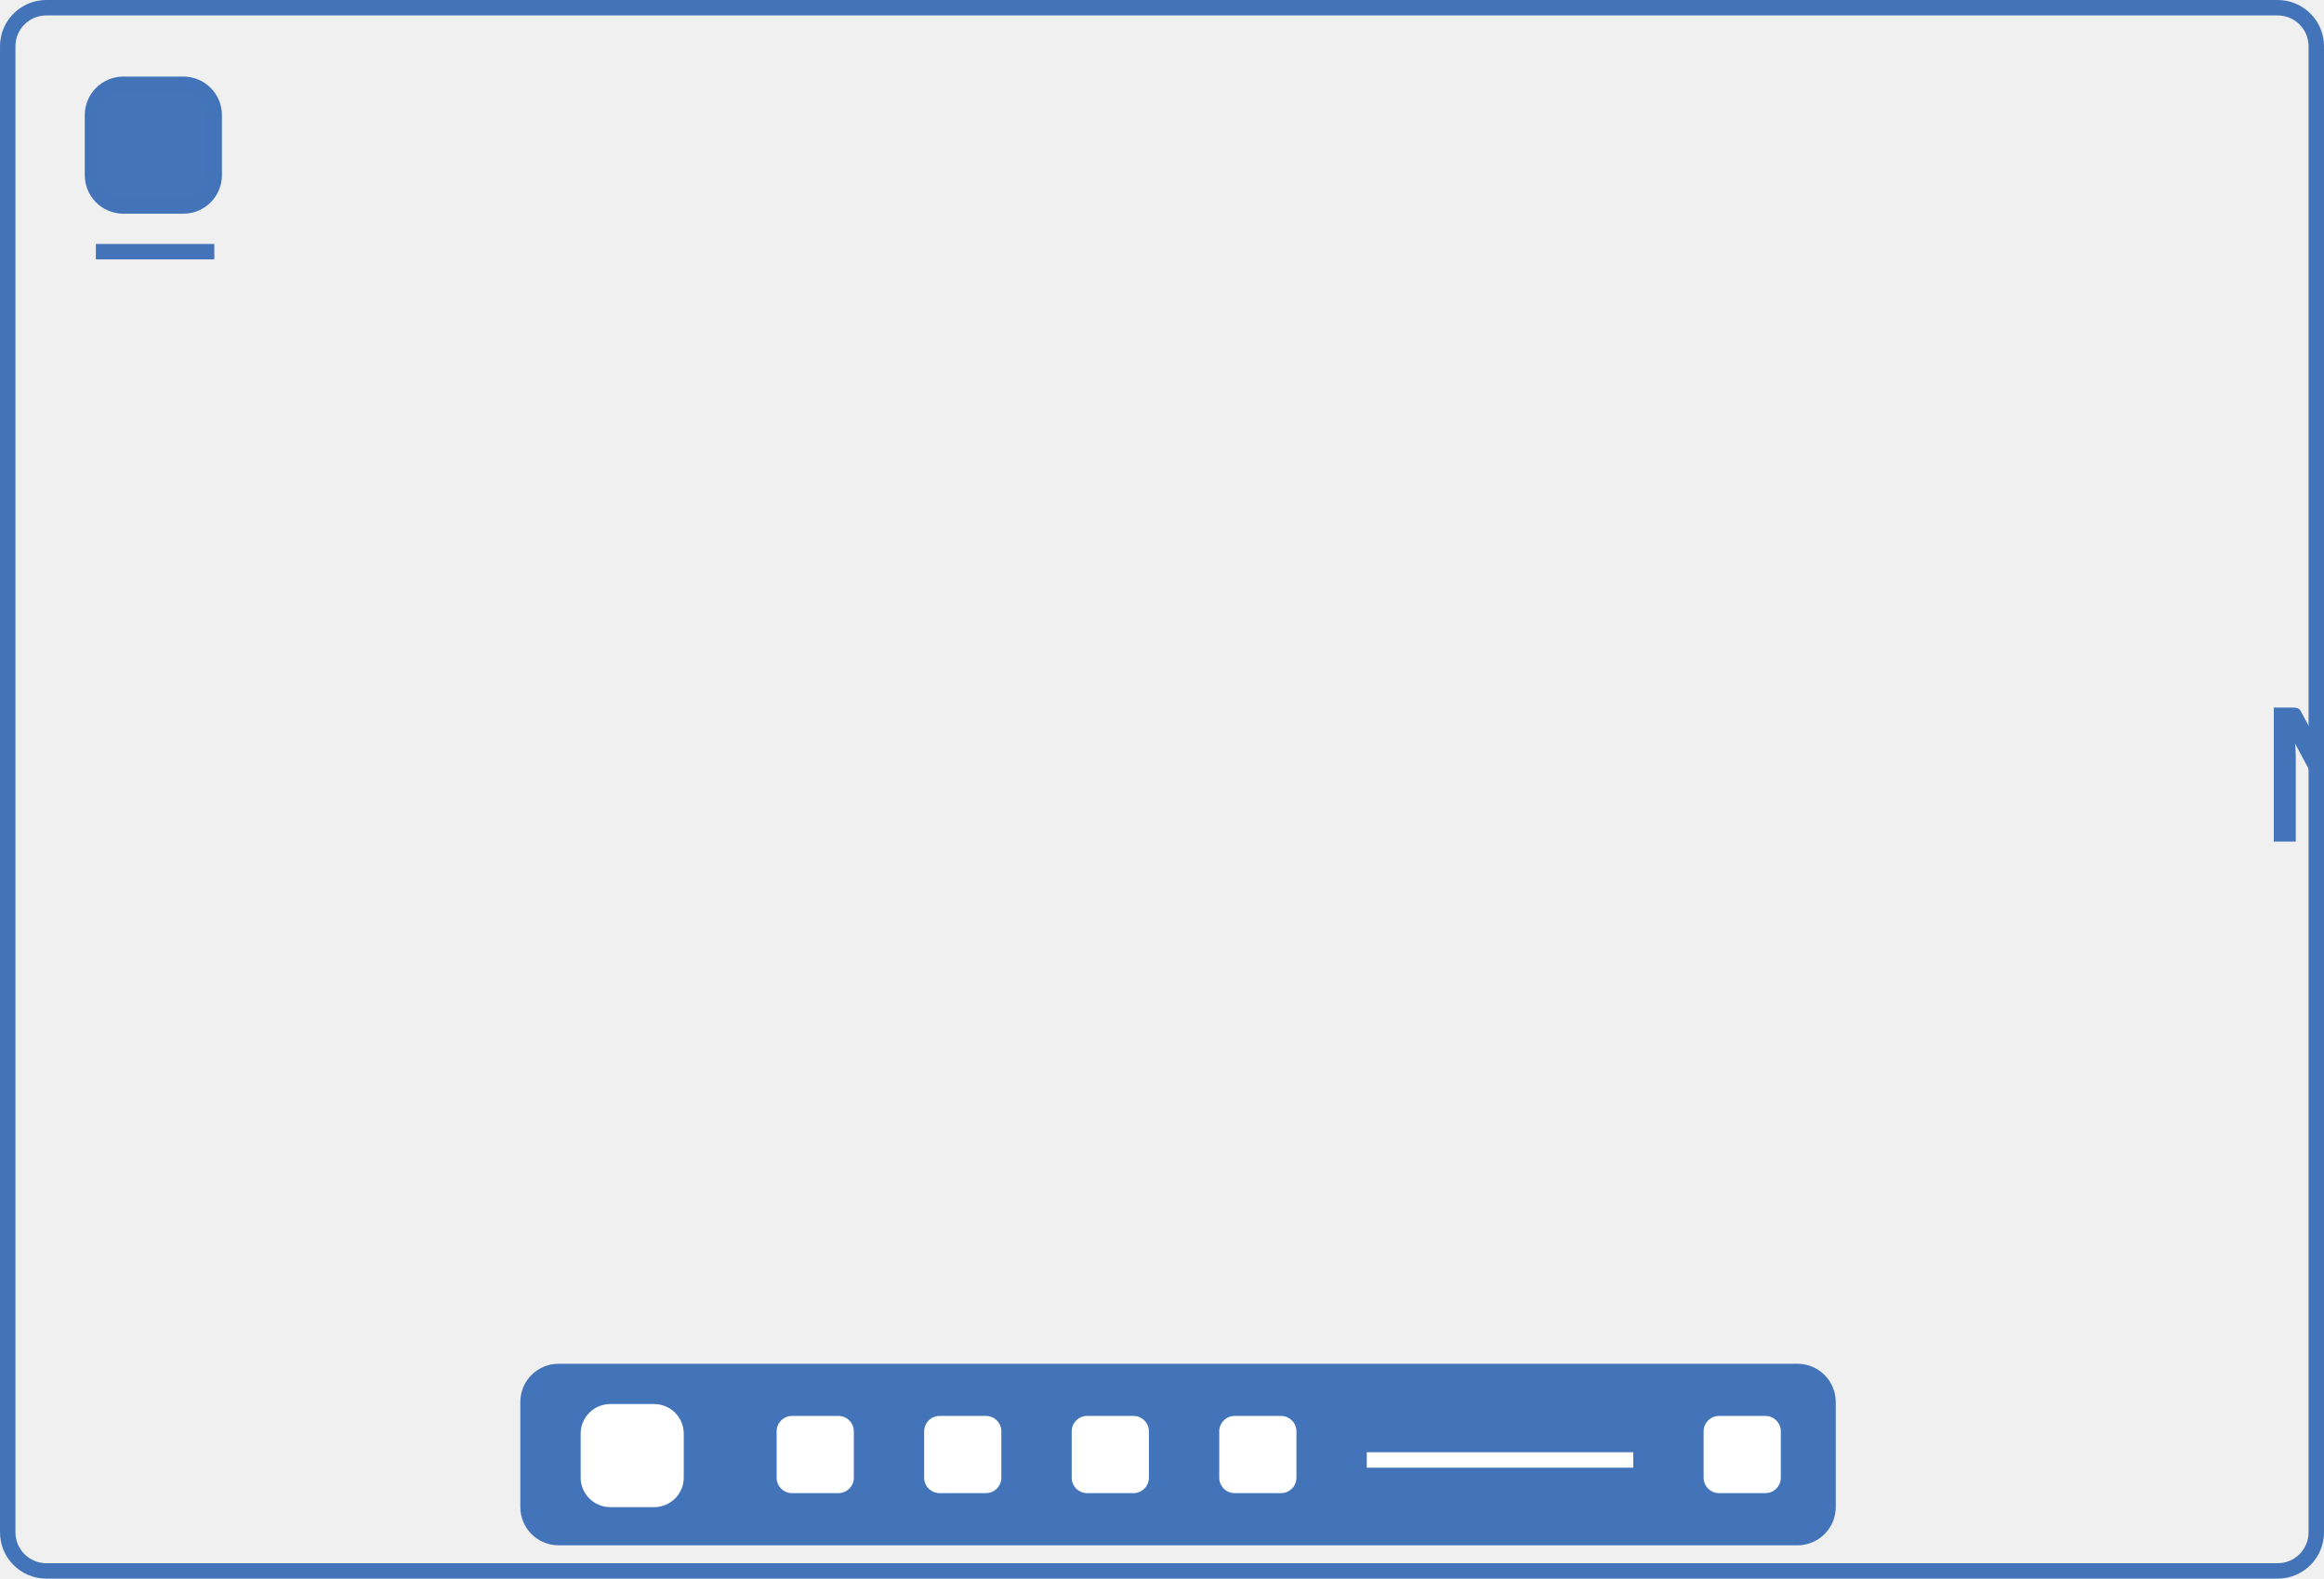
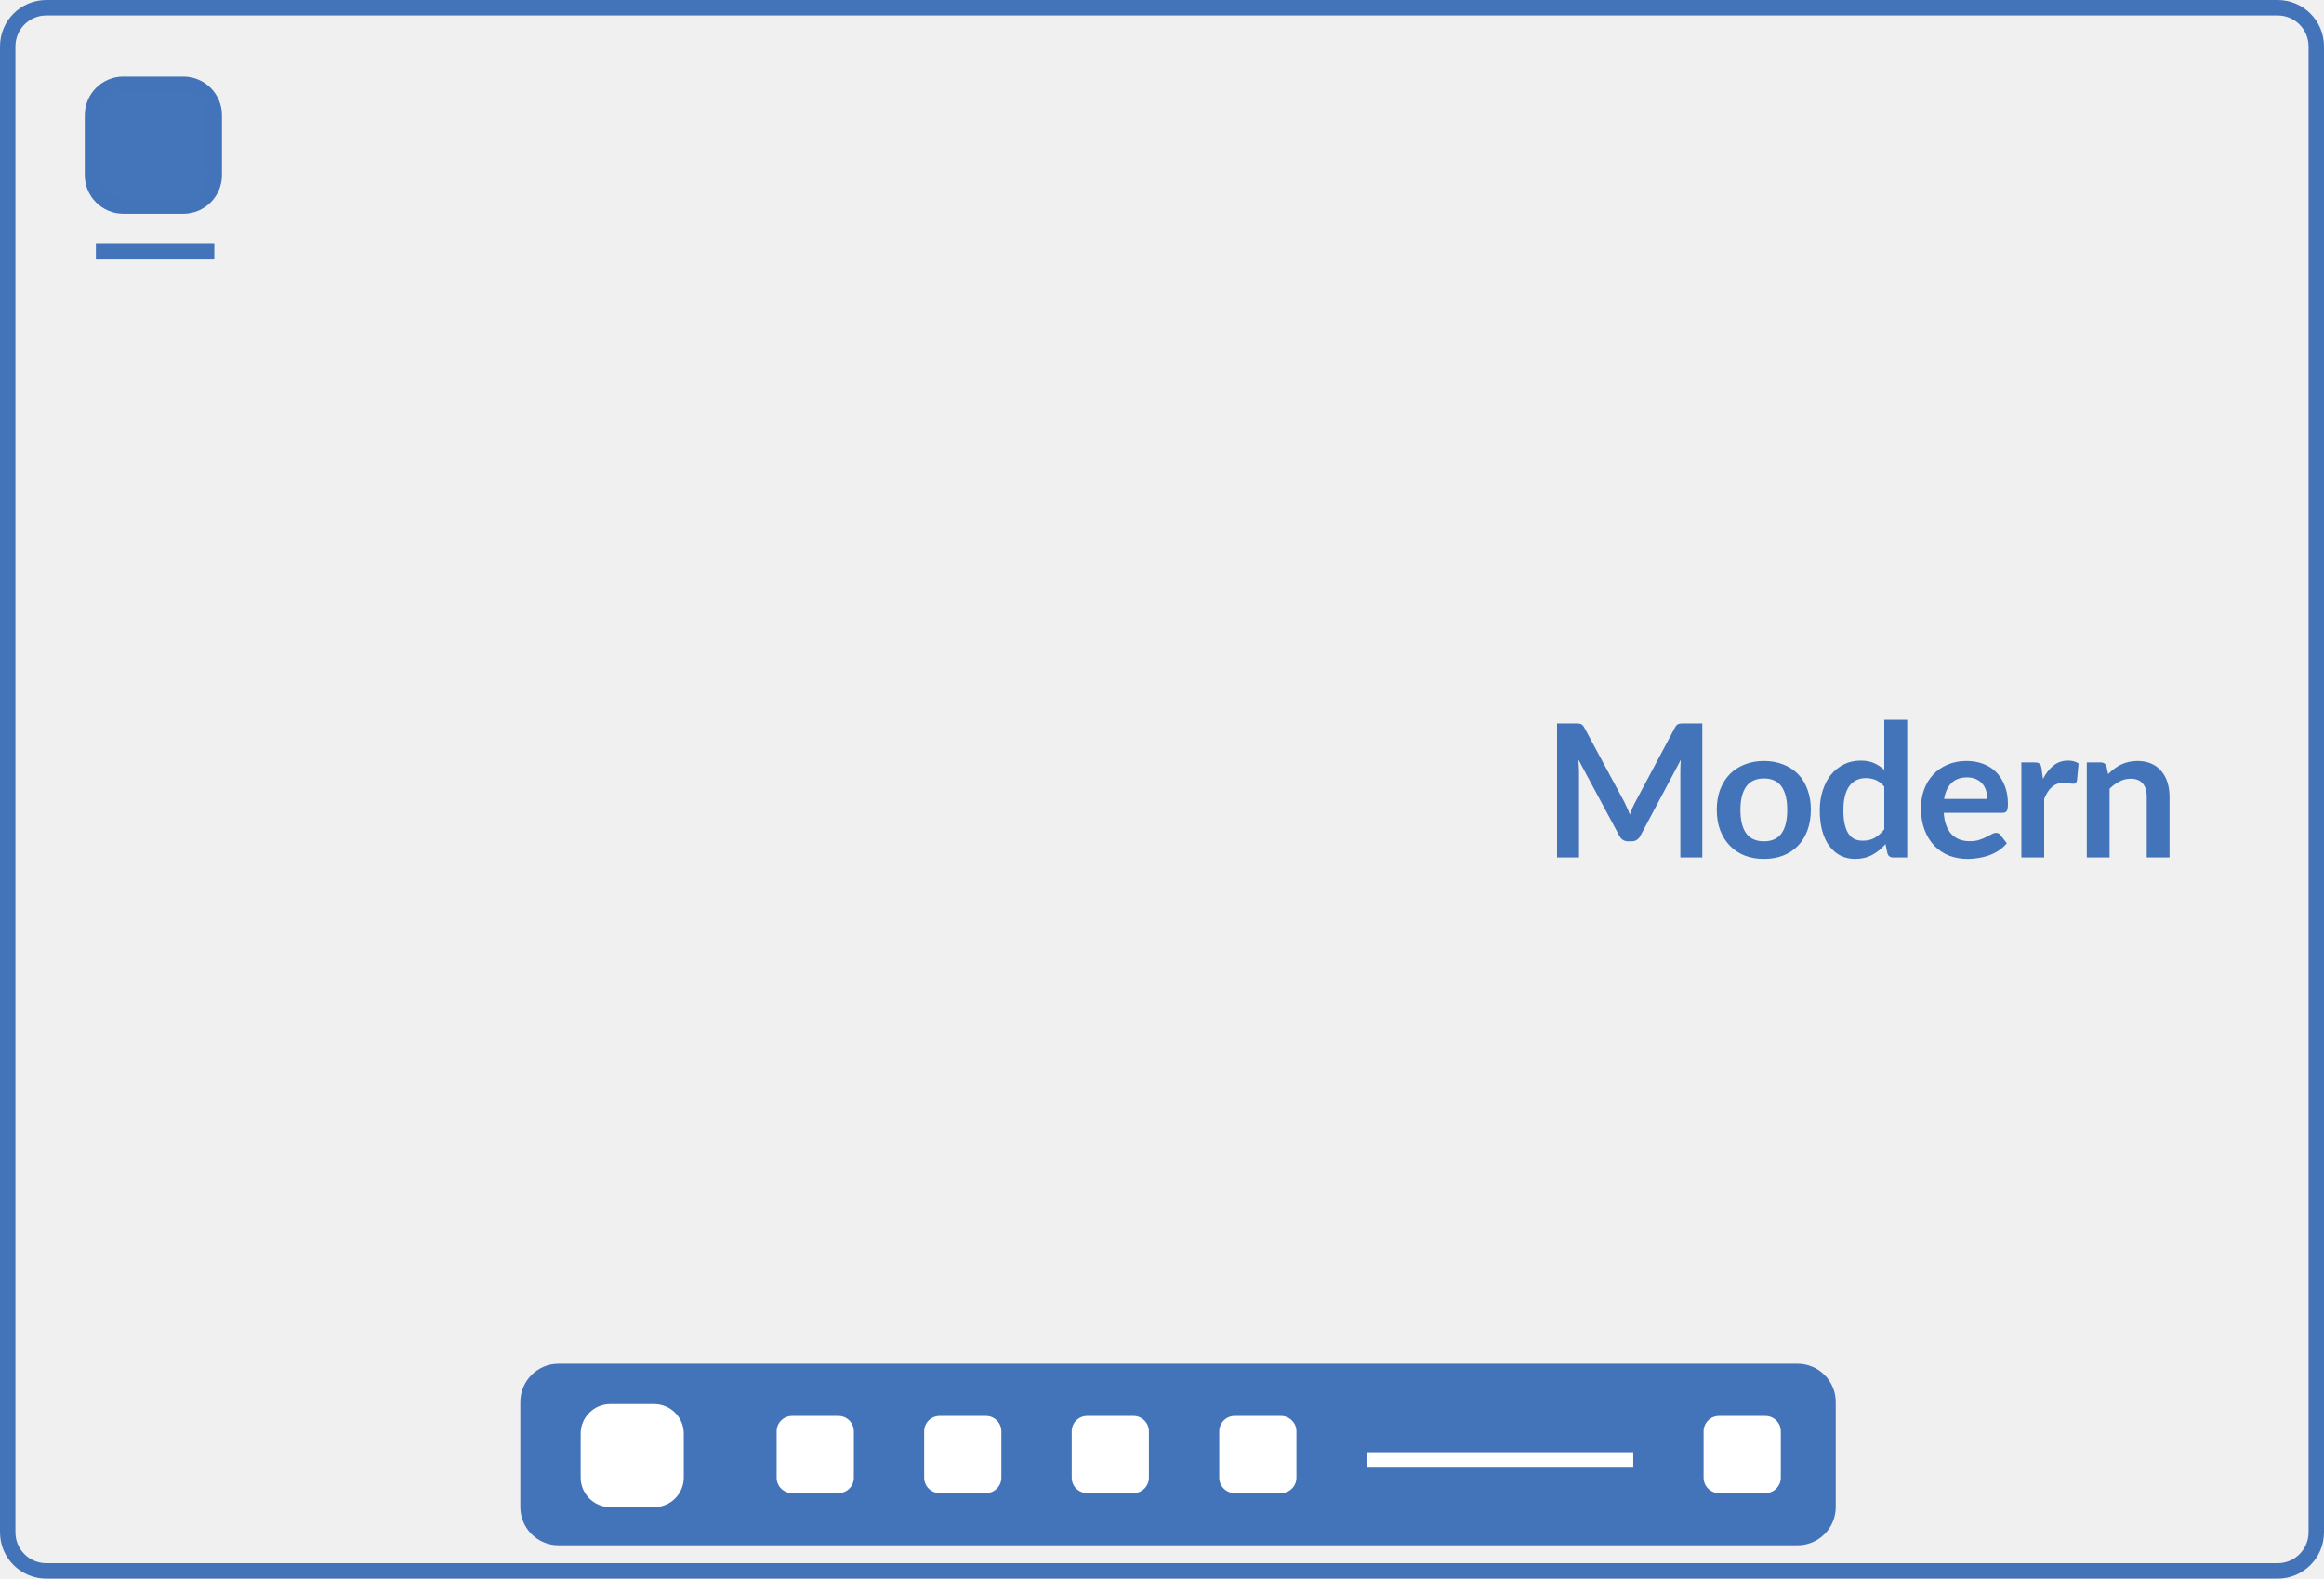
- <svg xmlns="http://www.w3.org/2000/svg" id="Layer_1" data-name="Layer 1" viewBox="0 0 301.04 204.54" version="1.1">
+ <svg xmlns="http://www.w3.org/2000/svg" id="Layer_1" data-name="Layer 1" version="1.1" viewBox="0 0 301.04 204.54" width="602.08" height="409.08">
  <defs id="defs371">
-     <style id="style369">.cls-1,.cls-4{fill:#4374ba;}.cls-2{fill:#fff;}.cls-3{fill:none;}.cls-3,.cls-7{stroke:#4374ba;stroke-miterlimit:10;stroke-width:2px;}.cls-4{font-size:24px;font-family:Lato-Bold, Lato;font-weight:700;letter-spacing:-0.02em;}.cls-5{letter-spacing:-0.01em;}.cls-6{letter-spacing:0em;}.cls-7{fill:#4474ba;}</style>
+     <style id="style369">.cls-2{fill:#fff}.cls-3{fill:none;stroke:#4374ba;stroke-miterlimit:10;stroke-width:2px}</style>
  </defs>
-   <g id="g4011" transform="translate(-252.5807,-26.78204)">
-     <rect class="cls-3" x="253.581" y="27.782" width="299.04" height="202.54" rx="5" id="rect387" style="letter-spacing:-0.03em;fill:none;stroke:#4374ba;stroke-width:2px;stroke-miterlimit:10" />
-     <rect class="cls-7" x="264.561" y="37.701" width="15.77" height="15.77" rx="4" id="rect401" style="letter-spacing:-0.02em;fill:#4474ba;stroke:#4374ba;stroke-width:2px;stroke-miterlimit:10" />
-     <polygon class="cls-3" points="27.76,47.86 12.42,47.86 " id="polygon403" transform="translate(252.5807,11.53064)" style="letter-spacing:-0.03em;fill:none;stroke:#4374ba;stroke-width:2px;stroke-miterlimit:10" />
-     <text class="cls-4" id="text672" x="545.184" y="135.822" style="font-weight:700;font-size:24px;font-family:Lato-Bold, Lato;letter-spacing:-0.02em;fill:#4374ba;stroke:none;stroke-width:2px;stroke-miterlimit:10">
-       <tspan style="text-align:end;text-anchor:end;stroke:none" id="tspan674">Modern</tspan>
+   <g id="g4011" transform="translate(-252.581,-26.782)">
+     <rect id="rect387" width="299.04" height="202.54" x="253.581" y="27.782" class="cls-3" rx="5" style="letter-spacing:-0.03em;fill:none;stroke:#4374ba;stroke-width:2px;stroke-miterlimit:10" />
+     <rect id="rect401" width="15.77" height="15.77" x="264.561" y="37.701" rx="4" style="letter-spacing:-0.02em;fill:#4474ba;stroke:#4374ba;stroke-width:2px;stroke-miterlimit:10" />
+     <path id="polygon403" d="M 27.76,47.86 H 12.42 Z" class="cls-3" style="letter-spacing:-0.03em;fill:none;stroke:#4374ba;stroke-width:2px;stroke-miterlimit:10" transform="translate(252.58,11.53)" />
+     <text id="text672" x="534.964" y="137.878" style="font-weight:700;font-size:24px;font-family:Lato-Bold, Lato;letter-spacing:-0.02em;direction:rtl;fill:#4374ba;stroke:none;stroke-width:2px;stroke-miterlimit:10">
+       <tspan id="tspan674" style="text-align:end;direction:ltr;text-anchor:end;stroke:none">Modern</tspan>
    </text>
-     <rect class="cls-1" x="320.546" y="204.047" width="169.265" height="22.39" rx="4.394" id="rect373" style="fill:#4374ba;stroke:#4374ba;stroke-width:1.132;stroke-miterlimit:10" ry="4.394" />
-     <rect class="cls-2" x="473.259" y="210.242" width="10" height="10" rx="2" id="rect375" style="font-weight:700;font-size:24px;font-family:Lato-Bold, Lato;fill:#ffffff;stroke:none;stroke-width:2px;stroke-miterlimit:10" />
-     <rect class="cls-2" x="410.516" y="210.242" width="10" height="10" rx="2" id="rect377" style="font-weight:700;font-size:24px;font-family:Lato-Bold, Lato;fill:#ffffff;stroke:none;stroke-width:2px;stroke-miterlimit:10" />
-     <rect class="cls-2" x="391.404" y="210.242" width="10" height="10" rx="2" id="rect379" style="font-weight:700;font-size:24px;font-family:Lato-Bold, Lato;fill:#ffffff;stroke:none;stroke-width:2px;stroke-miterlimit:10" />
-     <rect class="cls-2" x="372.292" y="210.242" width="10" height="10" rx="2" id="rect381" style="font-weight:700;font-size:24px;font-family:Lato-Bold, Lato;fill:#ffffff;stroke:none;stroke-width:2px;stroke-miterlimit:10" />
-     <rect class="cls-2" x="353.181" y="210.242" width="10" height="10" rx="2" id="rect383" style="font-weight:700;font-size:24px;font-family:Lato-Bold, Lato;fill:#ffffff;stroke:none;stroke-width:2px;stroke-miterlimit:10" />
-     <rect class="cls-2" x="329.836" y="210.242" width="10" height="10" rx="2" id="rect385" style="font-weight:700;font-size:24px;font-family:Lato-Bold, Lato;fill:#ffffff;stroke:#4374ba;stroke-width:2px;stroke-miterlimit:10" />
-     <rect class="cls-3" x="327.798" y="208.702" width="13.354" height="13.354" rx="3.832" id="rect674" style="letter-spacing:-0.03em;fill:#ffffff;stroke:none;stroke-width:1.554px;stroke-miterlimit:10" />
-     <polygon class="cls-3" points="258.4,6.34 292.92,6.34 " id="polygon324" style="letter-spacing:-0.03em;fill:#ffffff;stroke:#ffffff;stroke-width:2px;stroke-miterlimit:10;stroke-opacity:1" transform="translate(171.2275,209.6038)" />
+     <rect id="rect373" width="169.265" height="22.39" x="320.546" y="204.047" rx="4.394" ry="4.394" style="fill:#4374ba;stroke:#4374ba;stroke-width:1.132;stroke-miterlimit:10" />
+     <rect id="rect375" width="10" height="10" x="473.259" y="210.242" class="cls-2" rx="2" style="font-weight:700;font-size:24px;font-family:Lato-Bold, Lato;fill:#ffffff;stroke:none;stroke-width:2px;stroke-miterlimit:10" />
+     <rect id="rect377" width="10" height="10" x="410.516" y="210.242" class="cls-2" rx="2" style="font-weight:700;font-size:24px;font-family:Lato-Bold, Lato;fill:#ffffff;stroke:none;stroke-width:2px;stroke-miterlimit:10" />
+     <rect id="rect379" width="10" height="10" x="391.404" y="210.242" class="cls-2" rx="2" style="font-weight:700;font-size:24px;font-family:Lato-Bold, Lato;fill:#ffffff;stroke:none;stroke-width:2px;stroke-miterlimit:10" />
+     <rect id="rect381" width="10" height="10" x="372.292" y="210.242" class="cls-2" rx="2" style="font-weight:700;font-size:24px;font-family:Lato-Bold, Lato;fill:#ffffff;stroke:none;stroke-width:2px;stroke-miterlimit:10" />
+     <rect id="rect383" width="10" height="10" x="353.181" y="210.242" class="cls-2" rx="2" style="font-weight:700;font-size:24px;font-family:Lato-Bold, Lato;fill:#ffffff;stroke:none;stroke-width:2px;stroke-miterlimit:10" />
+     <rect id="rect385" width="10" height="10" x="329.836" y="210.242" class="cls-2" rx="2" style="font-weight:700;font-size:24px;font-family:Lato-Bold, Lato;fill:#ffffff;stroke:#4374ba;stroke-width:2px;stroke-miterlimit:10" />
+     <rect id="rect674" width="13.354" height="13.354" x="327.798" y="208.702" class="cls-3" rx="3.832" style="letter-spacing:-0.03em;fill:#ffffff;stroke:none;stroke-width:1.554px;stroke-miterlimit:10" />
+     <path id="polygon324" d="m 258.4,6.34 h 34.52 z" class="cls-3" style="letter-spacing:-0.03em;fill:#ffffff;stroke:#ffffff;stroke-width:2px;stroke-miterlimit:10;stroke-opacity:1" transform="translate(171.227,209.604)" />
  </g>
</svg>
